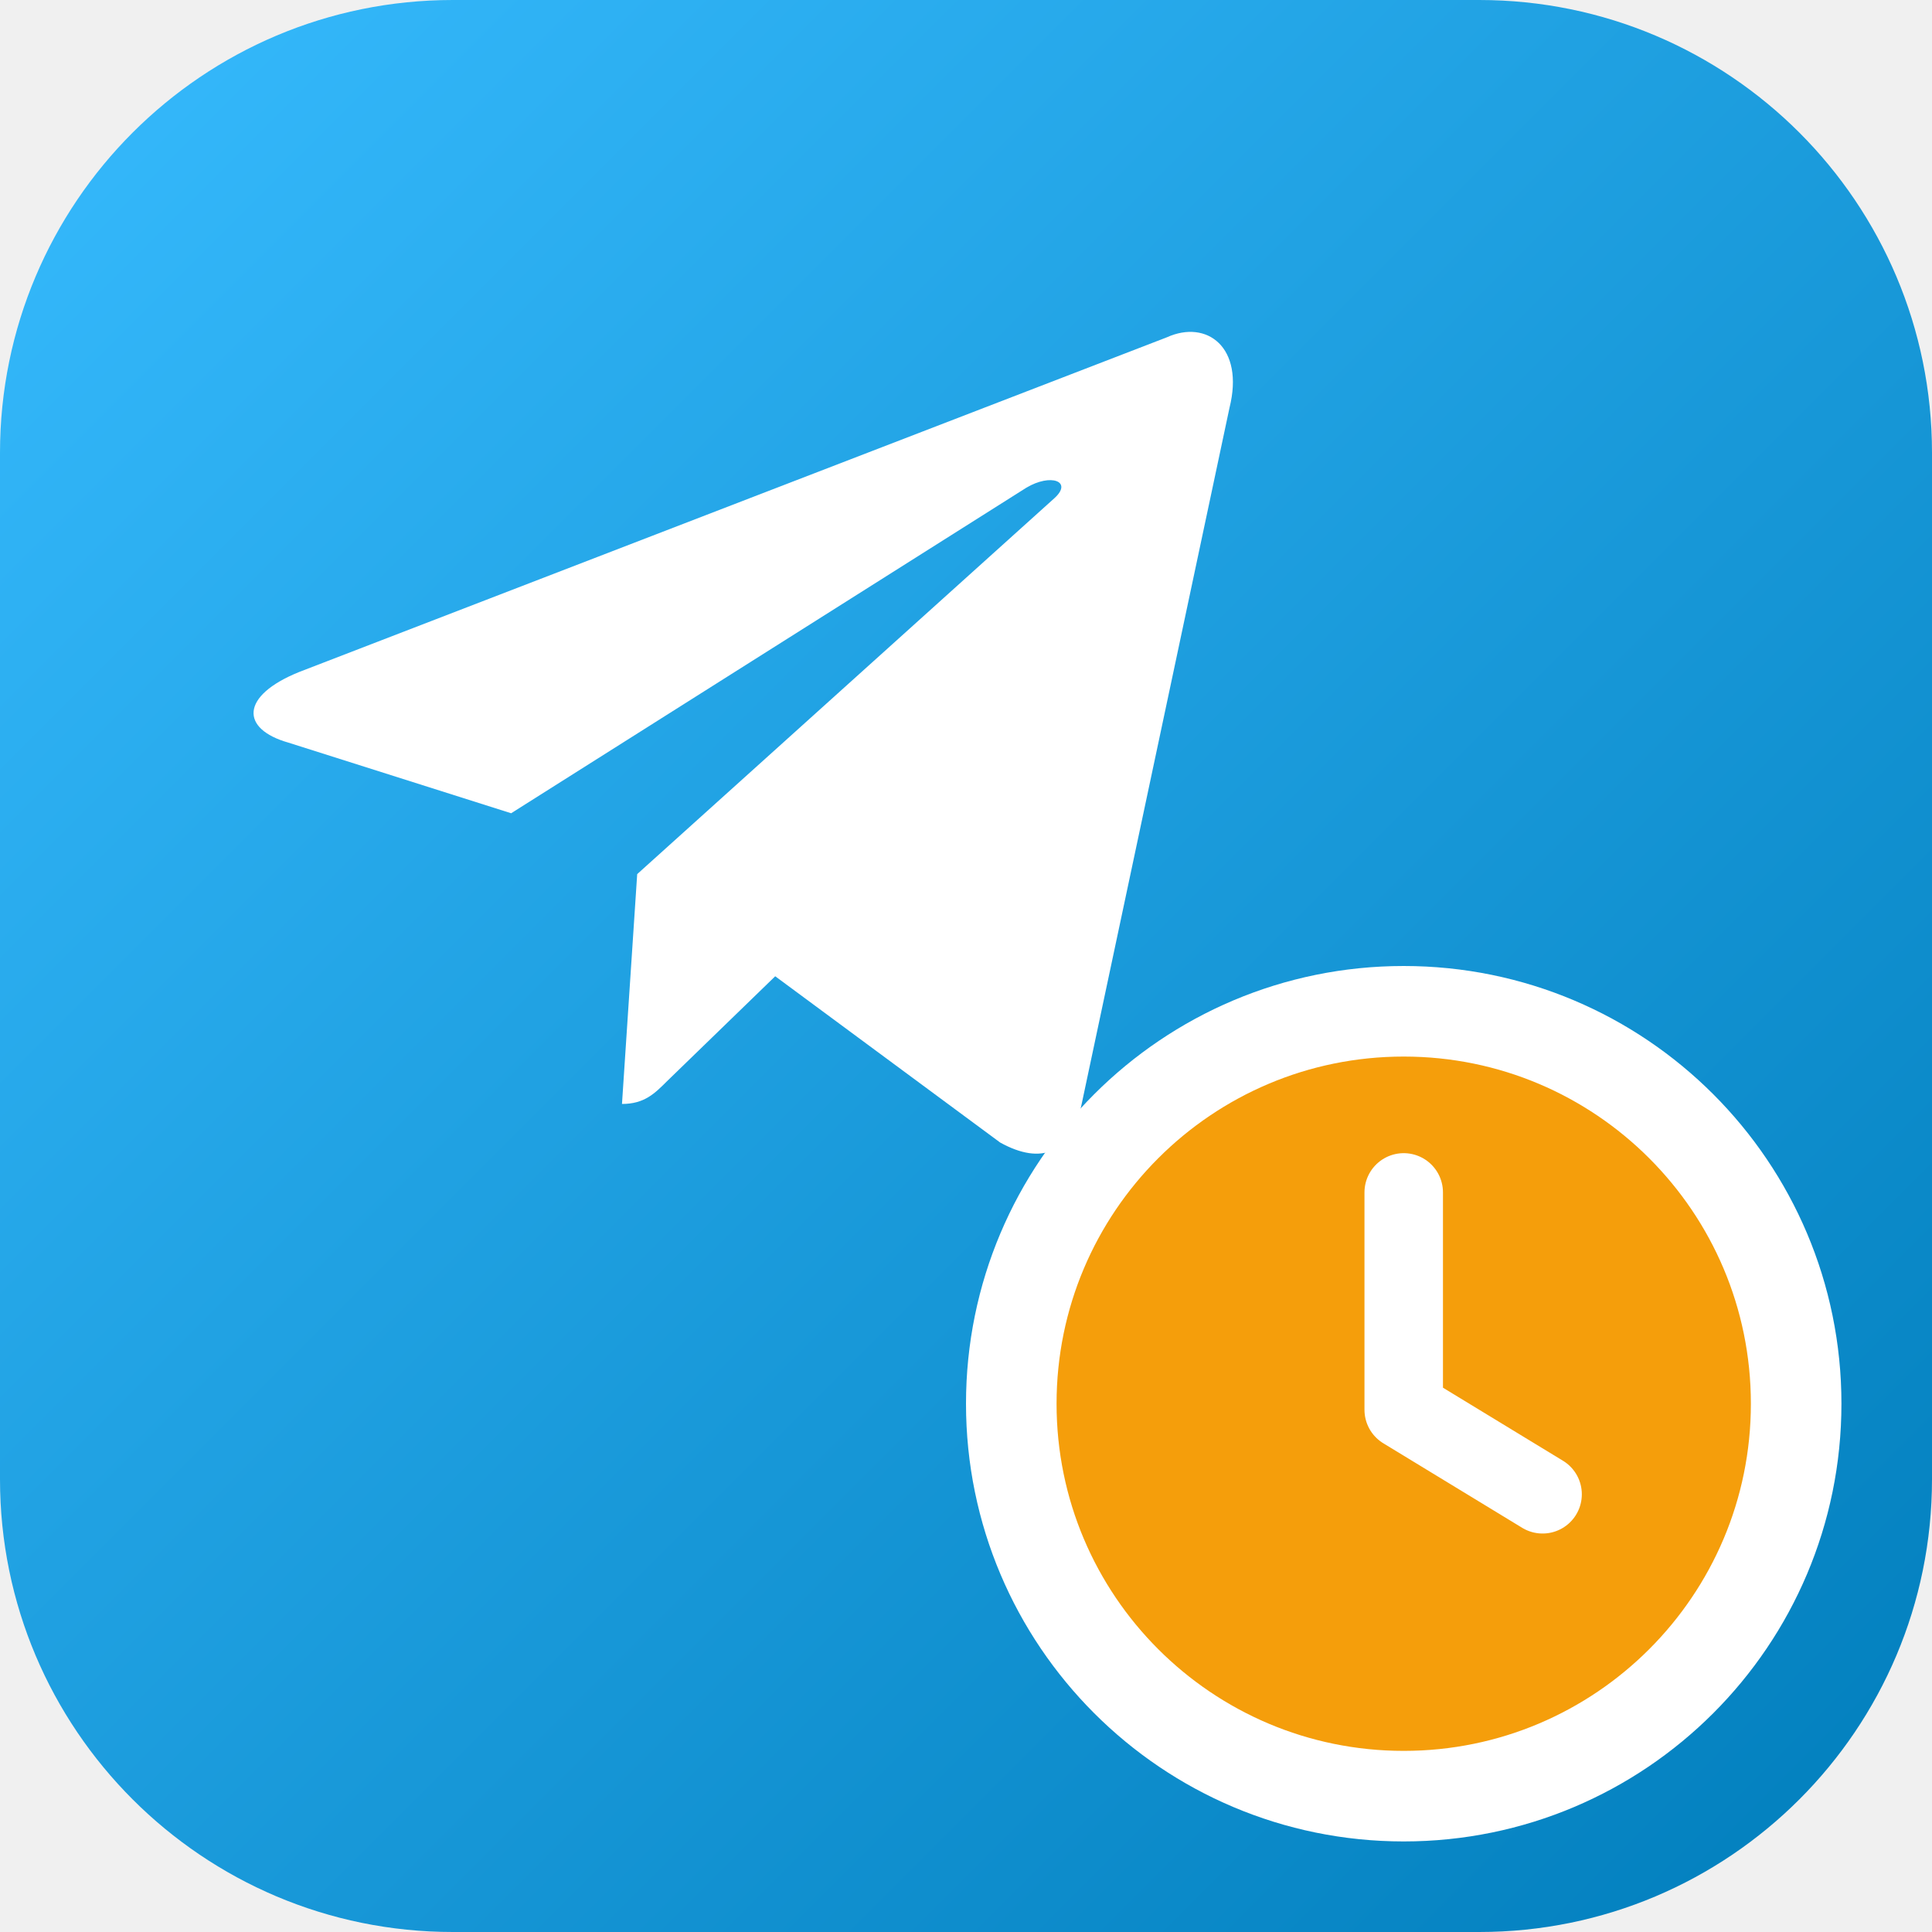
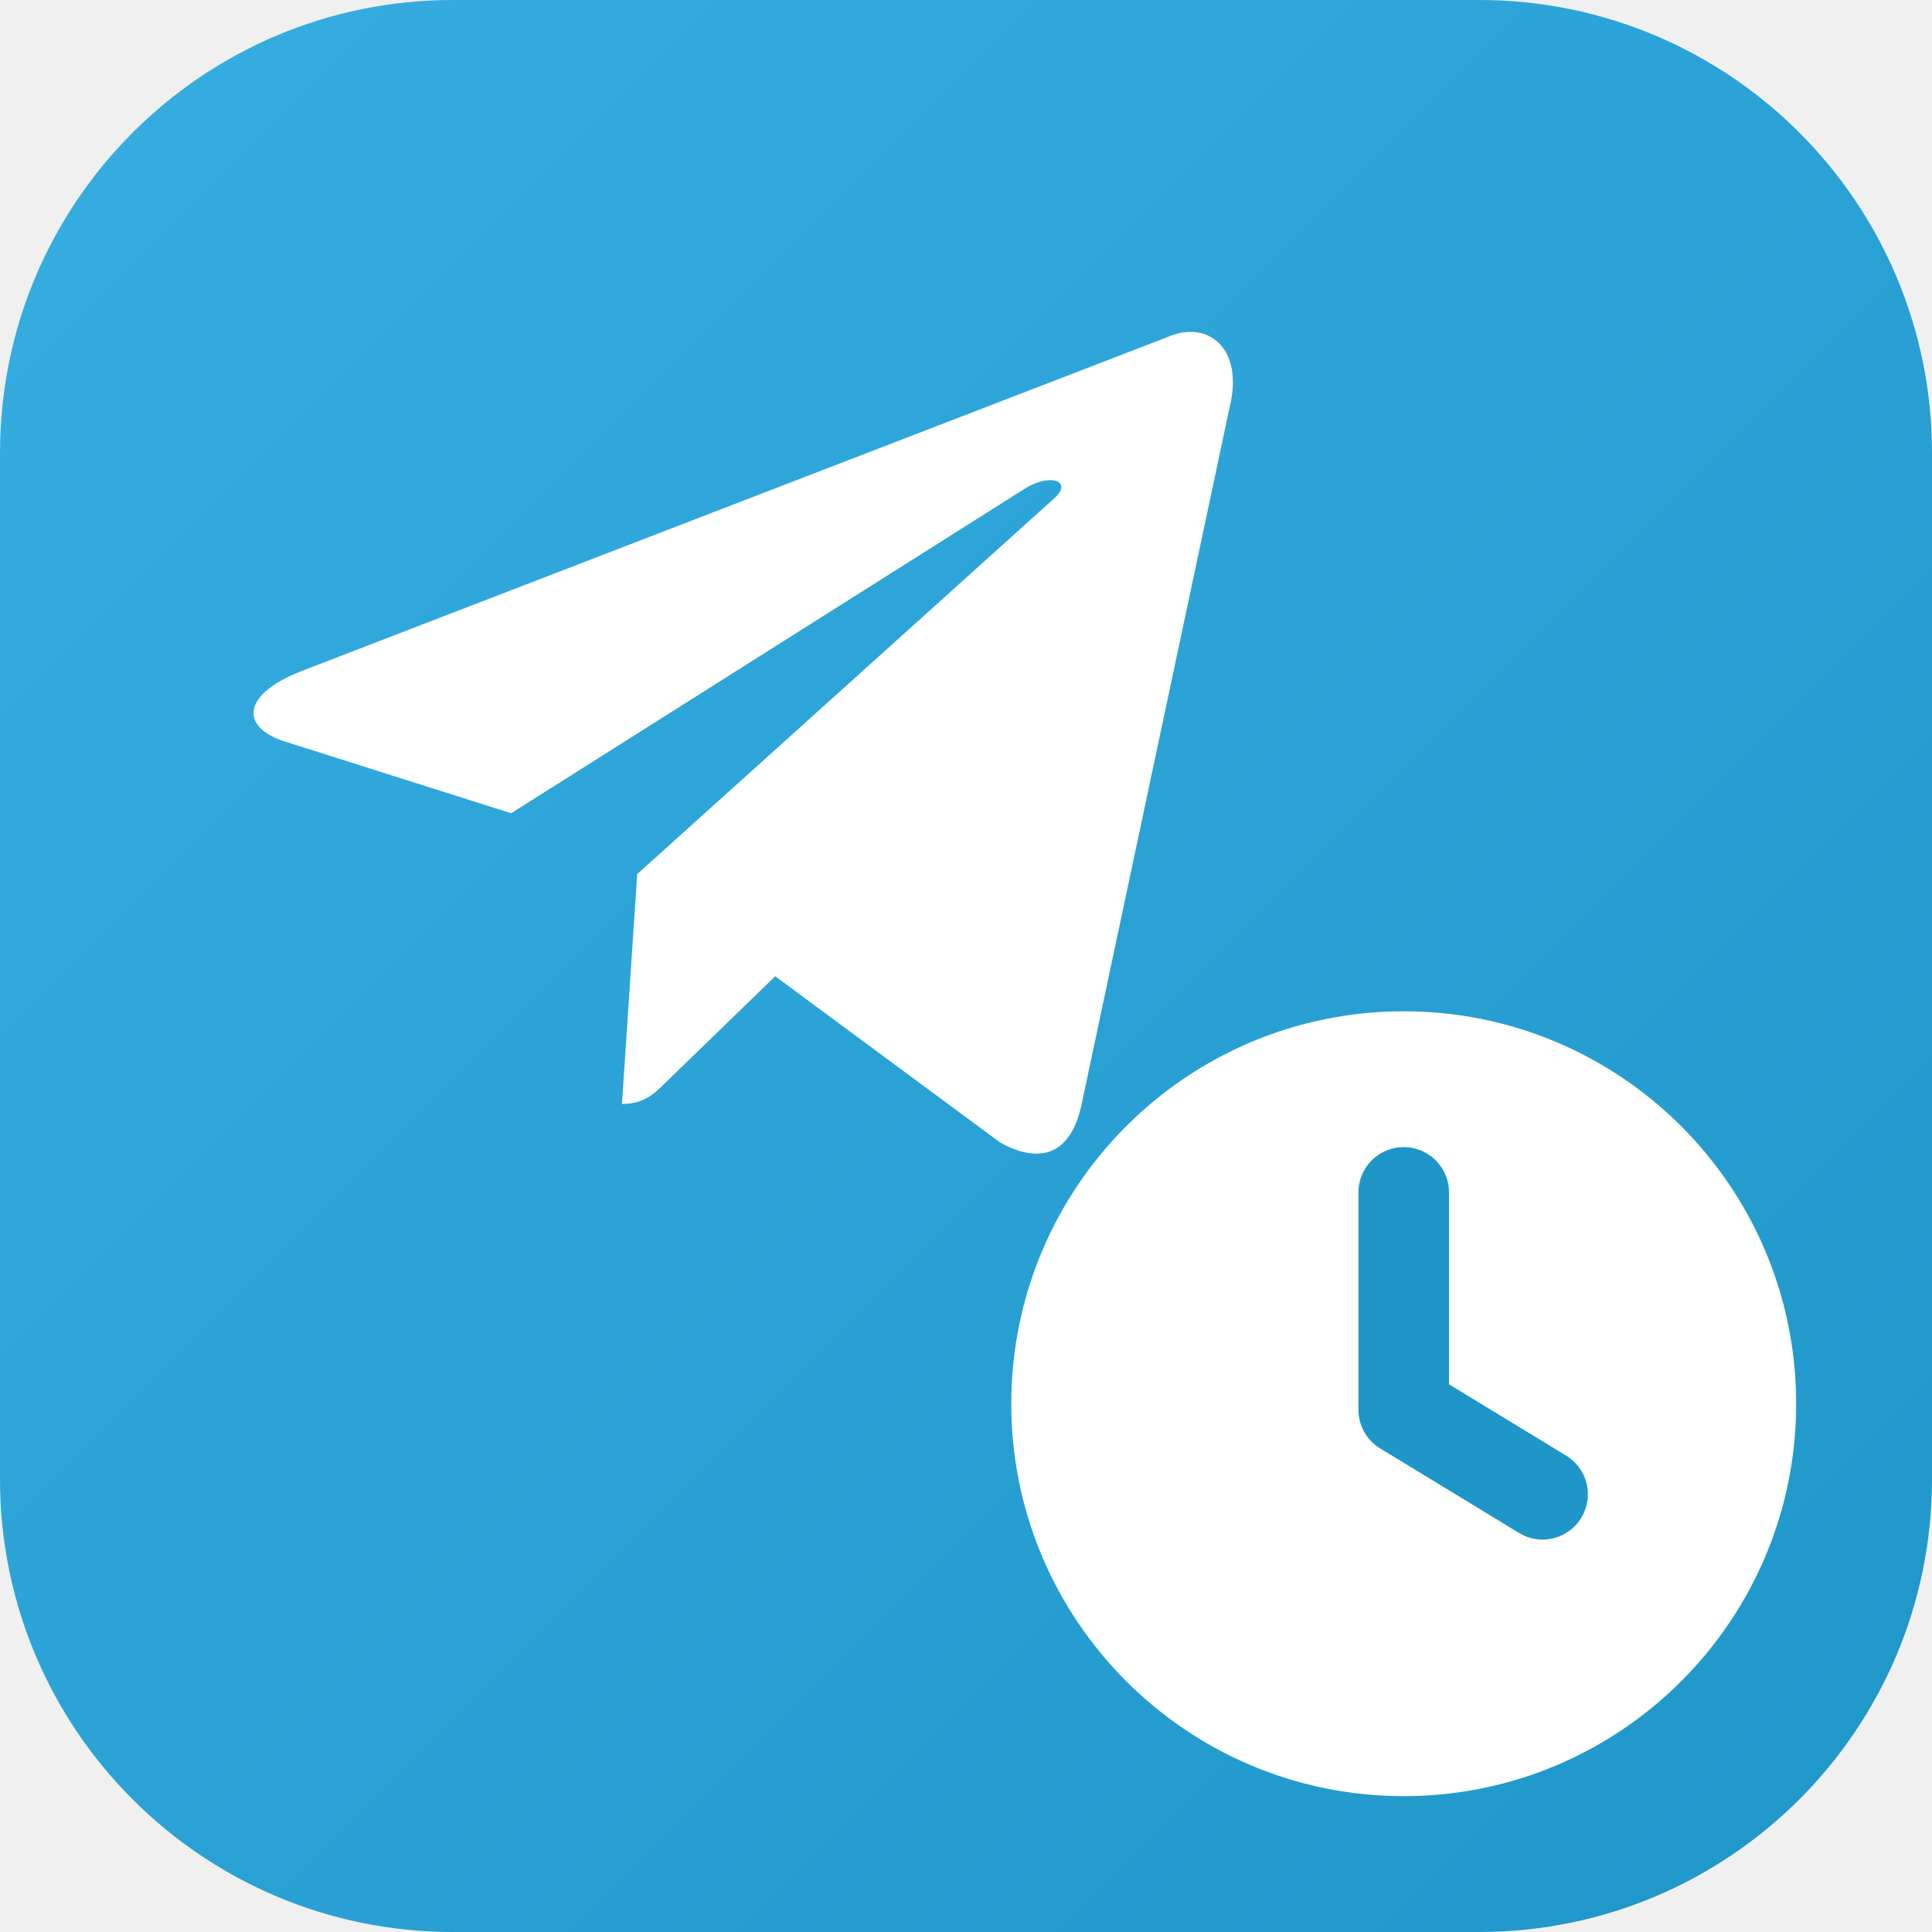
<svg xmlns="http://www.w3.org/2000/svg" viewBox="0 0 64 64" role="img" aria-label="Telegram Reminder">
  <defs>
    <linearGradient id="bg" x1="0" y1="0" x2="1" y2="1">
-       <stop offset="0" stop-color="#37BBFE" />
-       <stop offset="1" stop-color="#007DBB" />
+       <stop offset="0" stop-color="#37AEE2" />
+       <stop offset="1" stop-color="#1E96C8" />
    </linearGradient>
  </defs>
  <rect width="64" height="64" rx="15" fill="url(#bg)" />
  <g transform="translate(3 3) scale(1.8)">
    <path fill="#ffffff" d="M9.78 18.65l.28-4.23 7.68-6.92c.34-.31-.07-.46-.52-.19L7.74 13.3 3.64 12c-.88-.25-.89-.86.2-1.3l15.97-6.16c.73-.33 1.43.18 1.15 1.3l-2.72 12.81c-.19.91-.74 1.13-1.5.71L12.6 16.3l-1.99 1.93c-.23.23-.42.42-.83.42z" />
  </g>
  <g>
-     <circle cx="46.5" cy="46.5" r="13" fill="#F59E0B" stroke="#ffffff" stroke-width="3" />
-     <path d="M46.5 39.5v7.2l4.6 2.8" fill="none" stroke="#ffffff" stroke-width="2.6" stroke-linecap="round" stroke-linejoin="round" />
+     <circle cx="46.5" cy="46.5" r="13" fill="#ffffff" />
+     <path d="M46.5 39.5v7.2l4.6 2.8" fill="none" stroke="#1E96C8" stroke-width="3" stroke-linecap="round" stroke-linejoin="round" />
  </g>
</svg>
